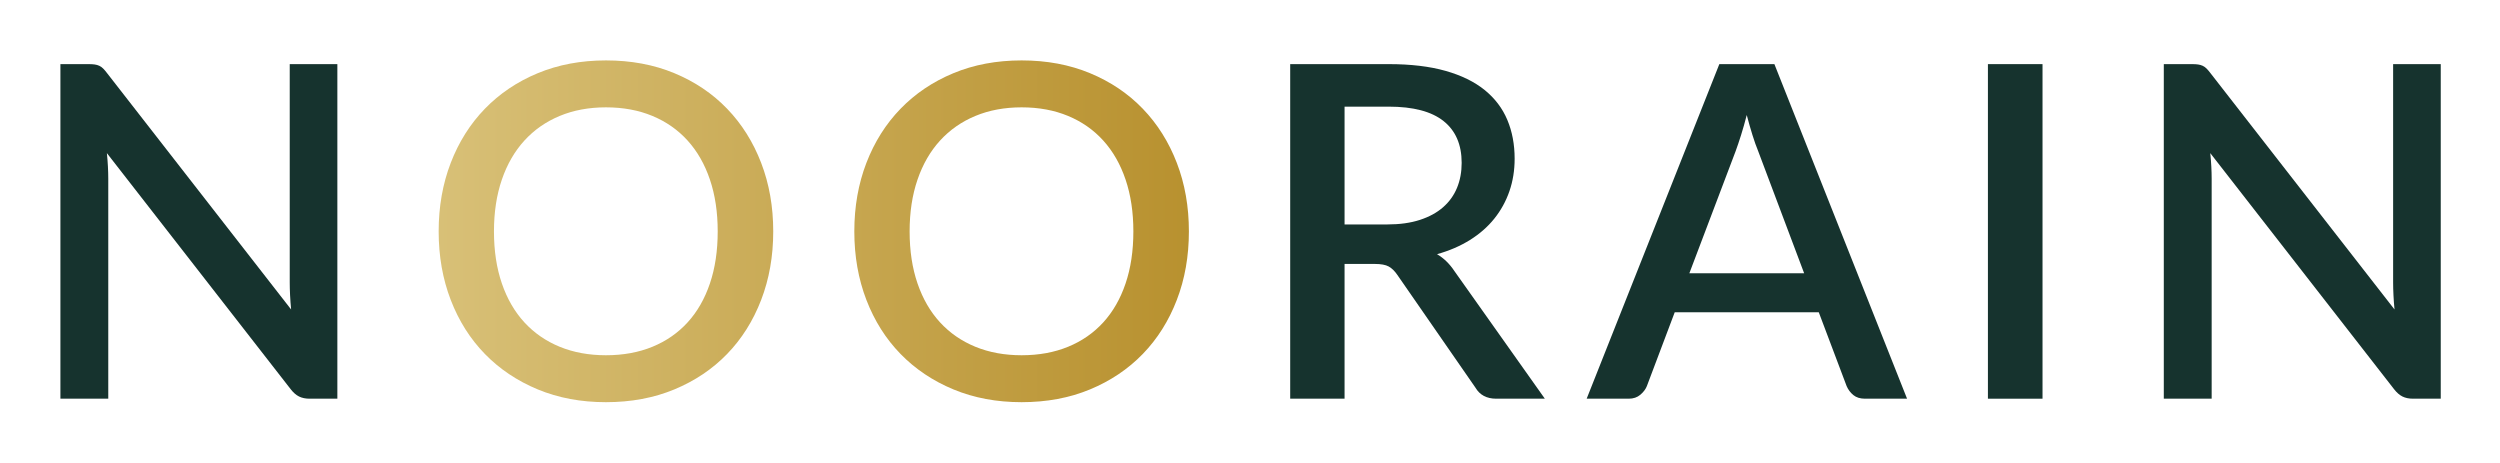
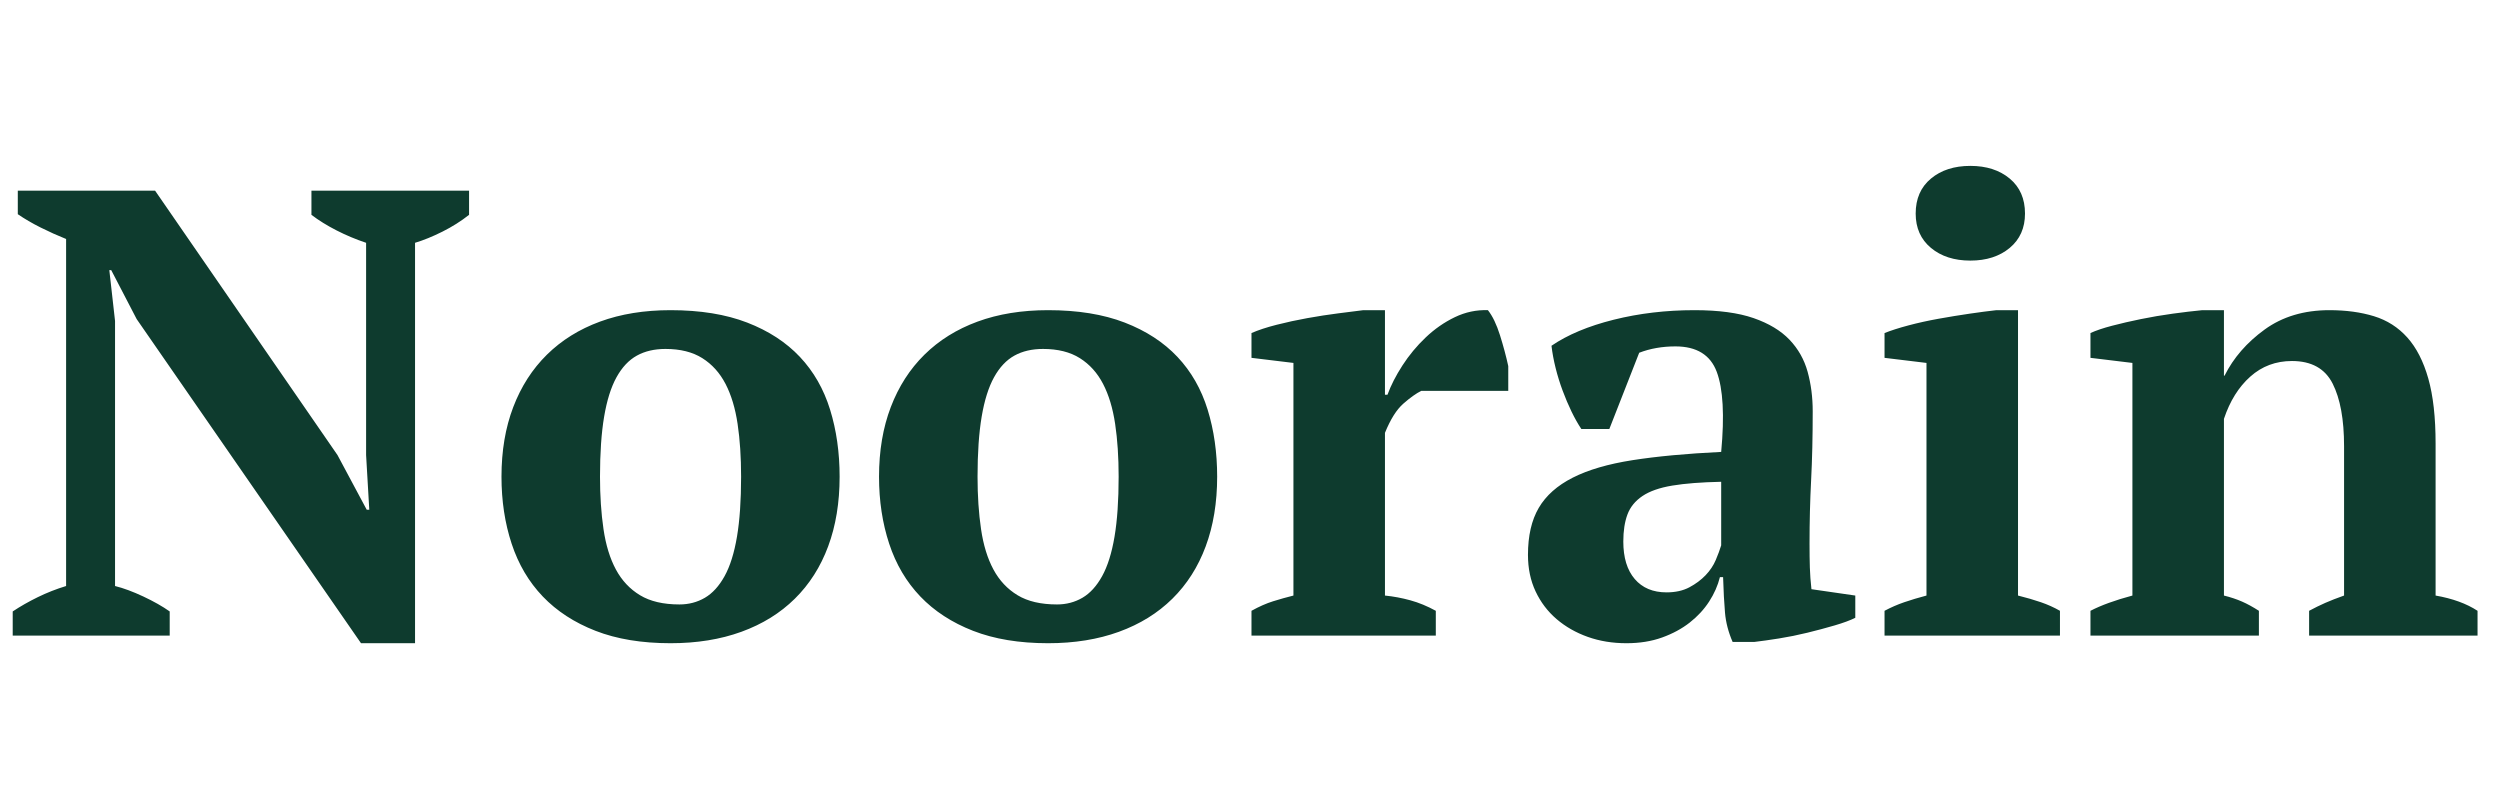
- <svg xmlns="http://www.w3.org/2000/svg" viewBox="0 0 1076 199" width="1076" height="199" role="img" aria-label="Noorain wordmark (light)">
-   <defs>
-     <linearGradient id="oo-w" x1="188.80" y1="0" x2="511.70" y2="0" gradientUnits="userSpaceOnUse">
-       <stop offset="0" stop-color="#D8C077" />
-       <stop offset="1" stop-color="#B8912F" />
-     </linearGradient>
-   </defs>
-   <path d="M38.20 27.60Q39.70 27.60 40.75 27.75Q41.80 27.90 42.70 28.30Q43.60 28.70 44.40 29.50Q45.20 30.30 46.10 31.50L125.30 133.20Q125.00 130.10 124.85 127.10Q124.70 124.10 124.70 121.50V27.60H145.20V171.60H133.30Q130.60 171.60 128.70 170.65Q126.80 169.70 125.10 167.50L46.00 65.90Q46.30 68.80 46.45 71.65Q46.60 74.50 46.60 76.90V171.60H26.00V27.60H38.20Z" fill="#16332E" />
-   <path d="M332.80 99.60Q332.80 115.60 327.60 129.10Q322.40 142.60 312.95 152.35Q303.50 162.10 290.25 167.60Q277.00 173.10 260.80 173.10Q244.70 173.10 231.45 167.60Q218.20 162.10 208.70 152.35Q199.20 142.60 194.00 129.10Q188.80 115.60 188.80 99.60Q188.80 83.60 194.00 70.10Q199.20 56.60 208.70 46.80Q218.20 37.00 231.45 31.50Q244.70 26.00 260.80 26.00Q277.00 26.00 290.25 31.50Q303.50 37.00 312.95 46.80Q322.40 56.60 327.60 70.10Q332.80 83.60 332.80 99.60ZM308.90 99.60Q308.90 87.20 305.55 77.30Q302.20 67.40 295.95 60.50Q289.70 53.60 280.80 49.90Q271.90 46.20 260.80 46.20Q249.80 46.20 240.90 49.90Q232.00 53.60 225.70 60.50Q219.40 67.40 216.00 77.30Q212.60 87.20 212.60 99.60Q212.60 112.10 216.00 122.00Q219.40 131.90 225.70 138.75Q232.00 145.60 240.90 149.25Q249.80 152.90 260.80 152.90Q271.90 152.90 280.80 149.25Q289.70 145.60 295.95 138.75Q302.20 131.90 305.55 122.00Q308.90 112.10 308.90 99.60Z" fill="url(#oo-w)" />
-   <path d="M511.70 99.60Q511.70 115.60 506.50 129.10Q501.30 142.60 491.85 152.35Q482.40 162.10 469.15 167.60Q455.90 173.10 439.70 173.10Q423.60 173.10 410.35 167.60Q397.10 162.10 387.60 152.35Q378.10 142.60 372.90 129.10Q367.70 115.60 367.70 99.60Q367.70 83.60 372.90 70.10Q378.10 56.60 387.60 46.80Q397.10 37.00 410.35 31.50Q423.60 26.00 439.70 26.00Q455.90 26.00 469.15 31.50Q482.40 37.00 491.85 46.80Q501.30 56.60 506.50 70.10Q511.70 83.60 511.70 99.60ZM487.80 99.60Q487.80 87.20 484.45 77.30Q481.10 67.40 474.85 60.50Q468.60 53.60 459.70 49.90Q450.80 46.20 439.70 46.20Q428.70 46.20 419.80 49.90Q410.90 53.60 404.60 60.50Q398.30 67.40 394.90 77.30Q391.50 87.20 391.50 99.60Q391.50 112.10 394.90 122.00Q398.30 131.90 404.60 138.75Q410.90 145.60 419.80 149.25Q428.70 152.90 439.70 152.90Q450.80 152.90 459.70 149.25Q468.60 145.60 474.85 138.75Q481.10 131.90 484.45 122.00Q487.80 112.10 487.80 99.60Z" fill="url(#oo-w)" />
-   <path d="M578.70 113.60V171.60H555.30V27.60H597.70Q611.90 27.60 622.15 30.50Q632.40 33.40 639.00 38.75Q645.60 44.10 648.75 51.60Q651.90 59.10 651.90 68.30Q651.90 75.80 649.65 82.30Q647.40 88.80 643.15 94.10Q638.90 99.40 632.65 103.30Q626.40 107.20 618.50 109.40Q622.90 112.00 626.00 116.70L664.90 171.60H644.00Q637.80 171.60 635.00 166.80L601.40 118.30Q599.70 115.80 597.70 114.70Q595.70 113.60 591.70 113.60ZM578.70 96.60H597.10Q605.10 96.60 611.10 94.65Q617.10 92.70 621.10 89.20Q625.10 85.70 627.10 80.85Q629.10 76.00 629.10 70.10Q629.10 58.30 621.30 52.10Q613.50 45.90 597.70 45.90H578.70Z" fill="#16332E" />
-   <path d="M820.80 171.60H802.70Q799.60 171.60 797.70 170.05Q795.80 168.50 794.80 166.20L782.80 134.40H720.80L708.80 166.20Q708.00 168.20 706.00 169.90Q704.00 171.60 701.00 171.60H682.90L740.00 27.60H763.70ZM727.10 117.60H776.50L756.70 65.00Q755.50 62.10 754.25 58.10Q753.00 54.10 751.80 49.50Q750.60 54.20 749.35 58.15Q748.10 62.10 747.00 65.10Z" fill="#16332E" />
-   <path d="M879.10 171.60H855.60V27.60H879.10Z" fill="#16332E" />
-   <path d="M943.50 27.60Q945.00 27.60 946.05 27.75Q947.10 27.90 948.00 28.30Q948.90 28.70 949.70 29.50Q950.50 30.30 951.40 31.50L1030.60 133.20Q1030.30 130.10 1030.15 127.10Q1030.00 124.10 1030.00 121.50V27.60H1050.50V171.60H1038.60Q1035.90 171.60 1034.00 170.65Q1032.10 169.70 1030.40 167.50L951.30 65.90Q951.60 68.80 951.75 71.65Q951.90 74.50 951.90 76.90V171.60H931.30V27.60H943.50Z" fill="#16332E" />
+ <svg xmlns="http://www.w3.org/2000/svg" viewBox="0 0 590 190" width="590" height="190">
+   <path d="M73.5 45.0H110.7V50.7Q107.85 52.95 104.4 54.675Q100.95 56.4 97.95 57.3V151.8H85.2L32.25 75.3L26.25 63.75H25.8L27.15 75.75V138.3Q30.15 139.05 33.825 140.775Q37.5 142.5 40.05 144.3V150.0H3.0V144.3Q5.7 142.5 8.925 140.925Q12.15 139.35 15.6 138.3V56.4Q12.6 55.2 9.6 53.7Q6.6 52.2 4.2 50.55V45.0H36.6L79.65 107.4L86.55 120.3H87.15L86.4 107.4V57.3Q82.8 56.1 79.425 54.375Q76.05 52.65 73.5 50.7Z M118.35 112.5Q118.35 103.35 121.125 96.075Q123.9 88.8 129.075 83.7Q134.25 78.6 141.6 75.9Q148.95 73.2 158.25 73.2Q168.75 73.2 176.325 76.125Q183.9 79.05 188.775 84.225Q193.65 89.4 195.9 96.675Q198.15 103.95 198.15 112.5Q198.15 121.65 195.45 128.925Q192.75 136.2 187.575 141.3Q182.4 146.4 174.975 149.1Q167.55 151.8 158.25 151.8Q148.05 151.8 140.55 148.875Q133.05 145.95 128.1 140.775Q123.15 135.6 120.75 128.325Q118.35 121.05 118.35 112.5ZM141.6 112.5Q141.6 119.25 142.425 124.875Q143.25 130.5 145.35 134.4Q147.45 138.3 151.05 140.475Q154.65 142.65 160.35 142.65Q163.65 142.65 166.35 141.075Q169.05 139.5 171.0 135.975Q172.95 132.45 173.925 126.675Q174.9 120.9 174.9 112.5Q174.9 105.6 174.075 100.05Q173.25 94.5 171.225 90.6Q169.2 86.7 165.75 84.525Q162.3 82.35 157.05 82.35Q153.15 82.35 150.3 83.925Q147.45 85.5 145.5 89.025Q143.55 92.55 142.575 98.325Q141.6 104.1 141.6 112.5Z M207.45 112.5Q207.45 103.35 210.225 96.075Q213.0 88.8 218.175 83.7Q223.35 78.6 230.7 75.9Q238.05 73.2 247.35 73.2Q257.85 73.2 265.425 76.125Q273.0 79.05 277.875 84.225Q282.75 89.4 285.0 96.675Q287.25 103.95 287.25 112.5Q287.25 121.65 284.55 128.925Q281.85 136.2 276.675 141.3Q271.5 146.4 264.075 149.1Q256.65 151.8 247.35 151.8Q237.15 151.8 229.65 148.875Q222.15 145.95 217.2 140.775Q212.25 135.6 209.85 128.325Q207.45 121.05 207.45 112.5ZM230.7 112.5Q230.7 119.25 231.525 124.875Q232.35 130.5 234.45 134.4Q236.55 138.3 240.15 140.475Q243.75 142.65 249.45 142.65Q252.75 142.65 255.45 141.075Q258.15 139.5 260.1 135.975Q262.05 132.45 263.025 126.675Q264.0 120.9 264.0 112.5Q264.0 105.6 263.175 100.05Q262.35 94.5 260.325 90.6Q258.3 86.7 254.85 84.525Q251.4 82.35 246.15 82.35Q242.25 82.35 239.4 83.925Q236.55 85.5 234.6 89.025Q232.65 92.55 231.675 98.325Q230.7 104.1 230.7 112.5Z M335.4 92.25Q333.6 93.15 331.2 95.25Q328.8 97.35 326.85 102.15V140.55Q329.85 140.85 332.85 141.675Q335.85 142.5 338.85 144.15V150.0H295.35V144.15Q298.05 142.65 300.45 141.9Q302.85 141.15 305.25 140.55V85.65L295.35 84.45V78.6Q297.75 77.55 301.275 76.65Q304.8 75.75 308.55 75.075Q312.3 74.4 315.825 73.95Q319.35 73.5 321.75 73.2H326.85V93.15H327.45Q328.65 89.85 330.975 86.25Q333.3 82.65 336.45 79.65Q339.6 76.65 343.35 74.85Q347.1 73.05 351.15 73.2Q352.8 75.3 354.0 79.125Q355.2 82.95 355.95 86.4V92.25Z M427.05 128.25Q427.05 131.55 427.125 133.95Q427.2 136.35 427.5 139.05L437.85 140.55V145.8Q436.05 146.7 432.975 147.6Q429.9 148.5 426.525 149.325Q423.15 150.15 419.85 150.675Q416.55 151.2 414 151.5H408.9Q407.4 148.05 407.1 144.6Q406.8 141.15 406.65 136.2H405.9Q405.15 139.2 403.35 141.975Q401.55 144.75 398.775 146.925Q396 149.1 392.25 150.45Q388.5 151.8 383.85 151.8Q378.9 151.8 374.7 150.3Q370.5 148.8 367.35 146.1Q364.2 143.4 362.4 139.575Q360.6 135.75 360.6 130.95Q360.6 124.2 363.15 119.85Q365.7 115.5 371.175 112.725Q376.65 109.95 385.275 108.6Q393.9 107.25 406.2 106.65Q407.4 93.75 405.15 87.75Q402.9 81.75 395.4 81.75Q390.75 81.75 386.85 83.25L379.8 101.25H373.2Q372 99.45 370.875 97.125Q369.75 94.8 368.775 92.175Q367.8 89.55 367.125 86.85Q366.45 84.15 366.15 81.6Q371.85 77.7 380.85 75.45Q389.85 73.2 399.9 73.2Q408.45 73.2 413.85 75.075Q419.25 76.95 422.325 80.175Q425.4 83.4 426.6 87.75Q427.8 92.1 427.8 97.05Q427.8 106.05 427.425 113.325Q427.05 120.6 427.05 128.25ZM393.3 139.8Q396.45 139.8 398.7 138.6Q400.95 137.4 402.525 135.75Q404.1 134.1 404.925 132.15Q405.75 130.2 406.2 128.7V113.7Q399.15 113.85 394.65 114.6Q390.15 115.35 387.6 117.075Q385.05 118.8 384.075 121.425Q383.1 124.05 383.1 127.8Q383.1 133.5 385.8 136.65Q388.5 139.8 393.3 139.8Z M486.15 150.0H444.75V144.15Q447 142.95 449.4 142.125Q451.8 141.3 454.65 140.55V85.65L444.75 84.45V78.6Q447 77.7 450.375 76.8Q453.75 75.9 457.5 75.225Q461.25 74.55 464.85 74.025Q468.45 73.5 471.15 73.2H476.25V140.55Q479.25 141.3 481.65 142.125Q484.05 142.95 486.15 144.15ZM452.1 50.4Q452.1 45.15 455.7 42.15Q459.3 39.15 465 39.15Q470.7 39.15 474.3 42.15Q477.9 45.15 477.9 50.4Q477.9 55.5 474.3 58.5Q470.7 61.5 465 61.5Q459.3 61.5 455.7 58.5Q452.1 55.5 452.1 50.4Z M584.7 150.0H544.95V144.15Q546.9 143.1 548.775 142.275Q550.65 141.45 553.2 140.55V105.3Q553.2 95.85 550.5 90.525Q547.8 85.2 540.9 85.2Q535.2 85.2 531.075 88.875Q526.95 92.55 524.85 98.85V140.55Q527.25 141.15 529.125 141.975Q531.0 142.8 533.1 144.15V150.0H493.35V144.15Q497.1 142.2 503.25 140.55V85.65L493.35 84.45V78.6Q495.3 77.7 498.45 76.875Q501.6 76.05 505.275 75.3Q508.95 74.55 512.775 74.025Q516.6 73.5 519.75 73.2H524.85V88.65H525.0Q528.15 82.35 534.45 77.775Q540.75 73.2 549.75 73.2Q555.6 73.2 560.25 74.625Q564.9 76.05 568.125 79.65Q571.35 83.25 573.075 89.325Q574.8 95.4 574.8 104.7V140.55Q580.8 141.6 584.7 144.15Z" fill="#0E3B2E" />
</svg>
